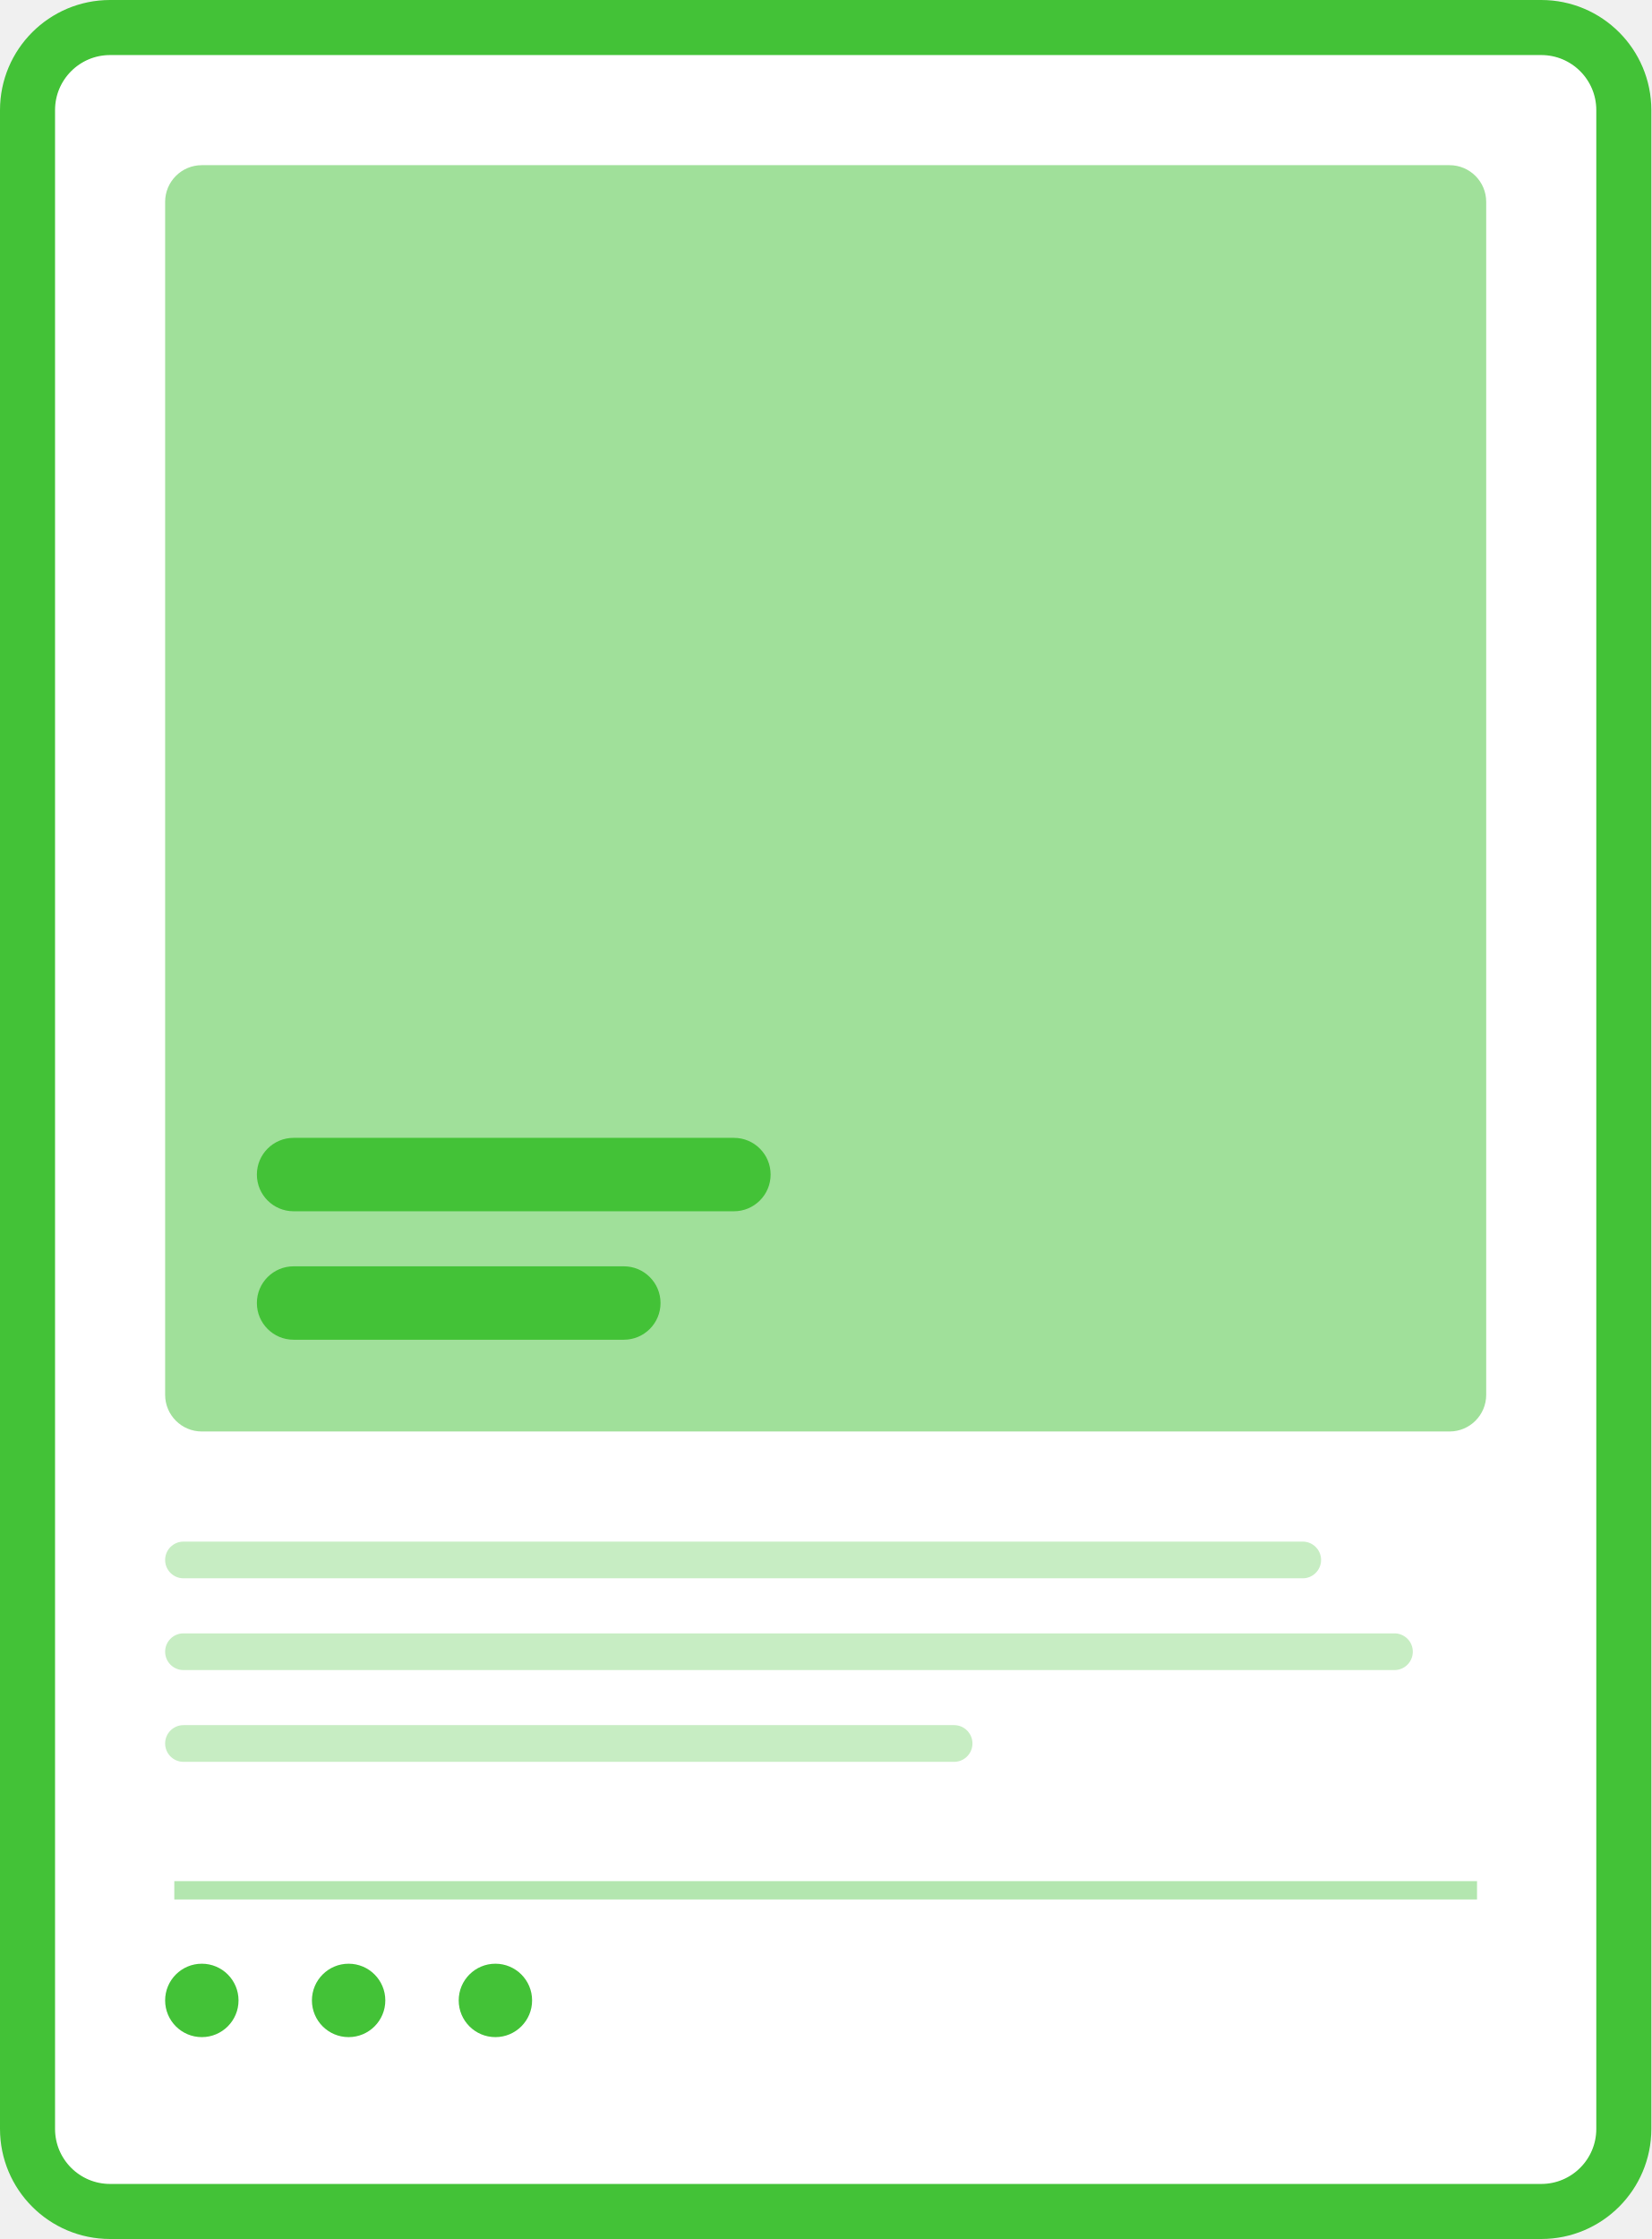
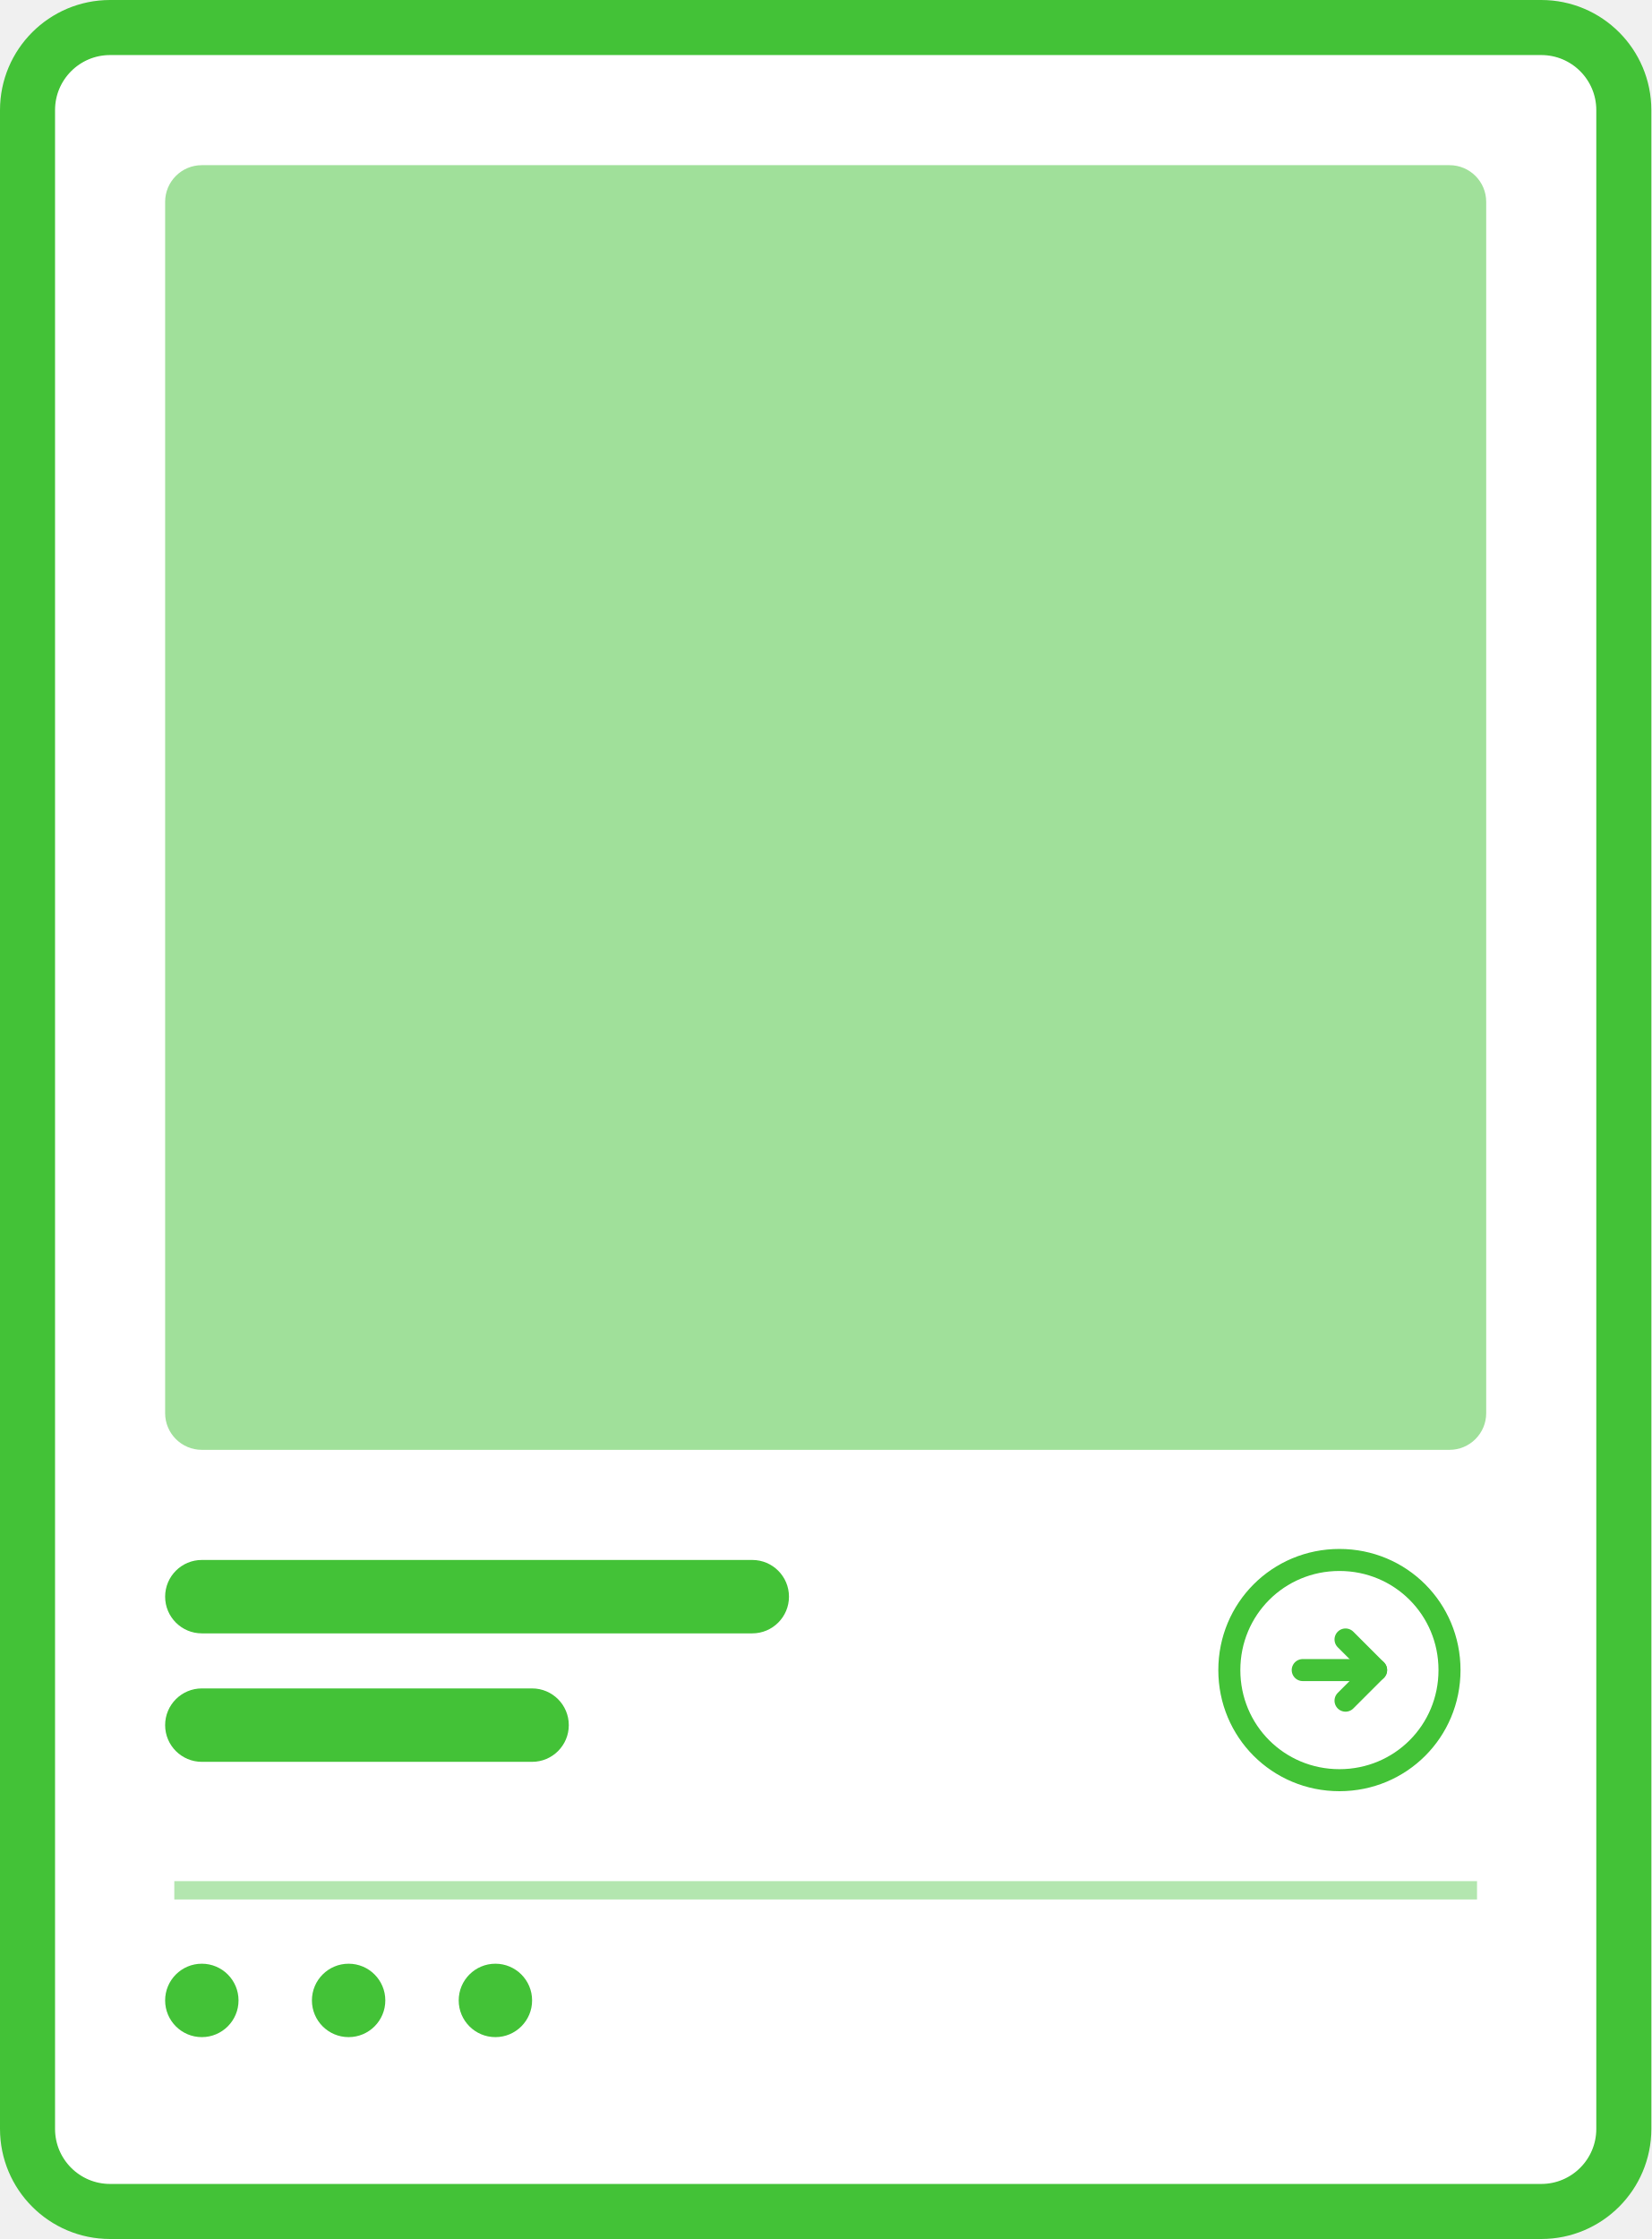
<svg xmlns="http://www.w3.org/2000/svg" width="90" height="122" viewBox="0 0 90 122" fill="none">
  <rect x="1.5" y="1.5" width="87" height="119" rx="4.5" fill="white" stroke="#43C237" stroke-width="3" />
+   <path d="M79 91C79 94.333 76.333 97 73 97C69.667 97 67 94.333 67 91C67 87.667 69.667 85 73 85C76.333 85 79 87.667 79 91Z" stroke="#43C237" stroke-width="1.2" stroke-linecap="round" stroke-linejoin="round" />
+   <path d="M71 91L75 91" stroke="#43C237" stroke-width="1.2" stroke-linecap="round" stroke-linejoin="round" />
+   <path d="M73.333 92.667L75 91L73.333 89.333" stroke="#43C237" stroke-width="1.2" stroke-linecap="round" stroke-linejoin="round" />
  <path d="M9.5 103H80.5" stroke="#43C237" stroke-opacity="0.4" />
-   <rect x="9" y="9" width="72" height="69" rx="2" fill="#43C237" fill-opacity="0.5" />
-   <rect x="14" y="69" width="22" height="4" rx="2" fill="#43C237" />
-   <rect x="14" y="62" width="28" height="4" rx="2" fill="#43C237" />
-   <rect x="9" y="84" width="63" height="2" rx="1" fill="#43C237" fill-opacity="0.3" />
-   <rect x="9" y="89" width="68" height="2" rx="1" fill="#43C237" fill-opacity="0.3" />
-   <rect x="9" y="94" width="44" height="2" rx="1" fill="#43C237" fill-opacity="0.3" />
+   <rect x="9" y="9" width="72" height="70" rx="2" fill="#43C237" fill-opacity="0.5" />
+   <rect x="9" y="92" width="22" height="4" rx="2" fill="#43C237" />
+   <rect x="9" y="85" width="34" height="4" rx="2" fill="#43C237" />
  <circle cx="11" cy="109" r="2" fill="#43C237" />
  <circle cx="19" cy="109" r="2" fill="#43C237" />
  <circle cx="27" cy="109" r="2" fill="#43C237" />
</svg>
